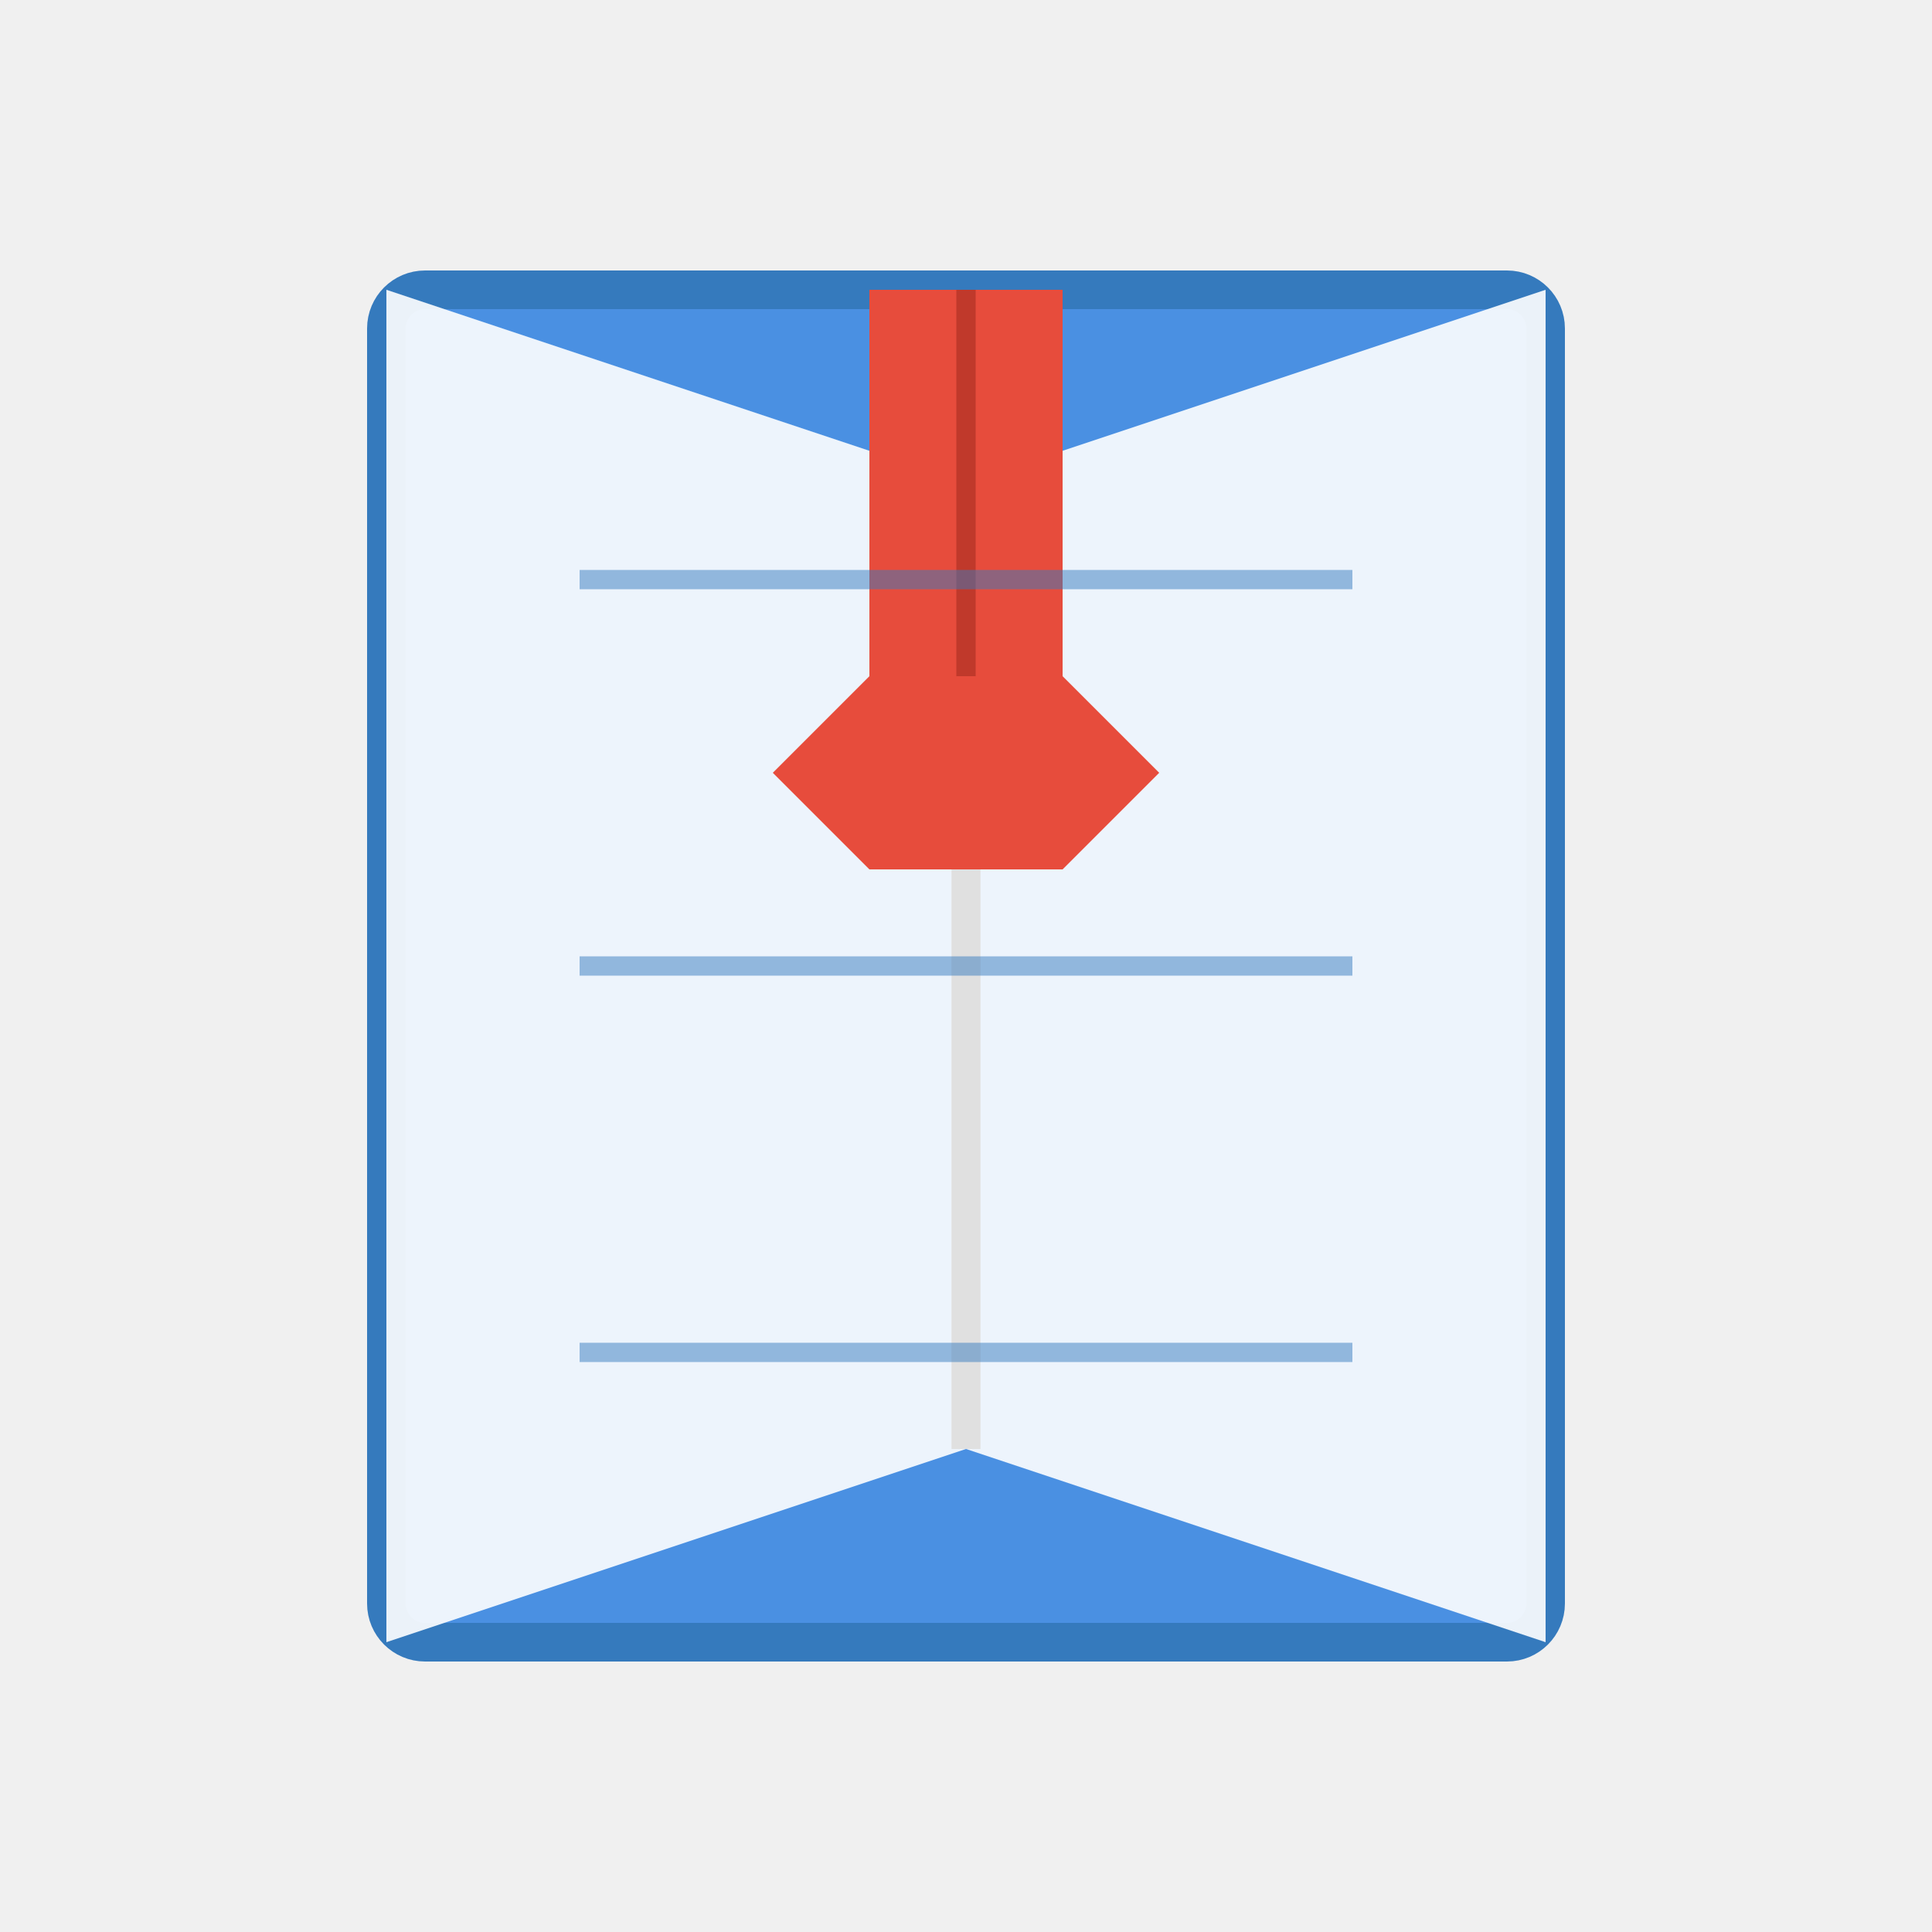
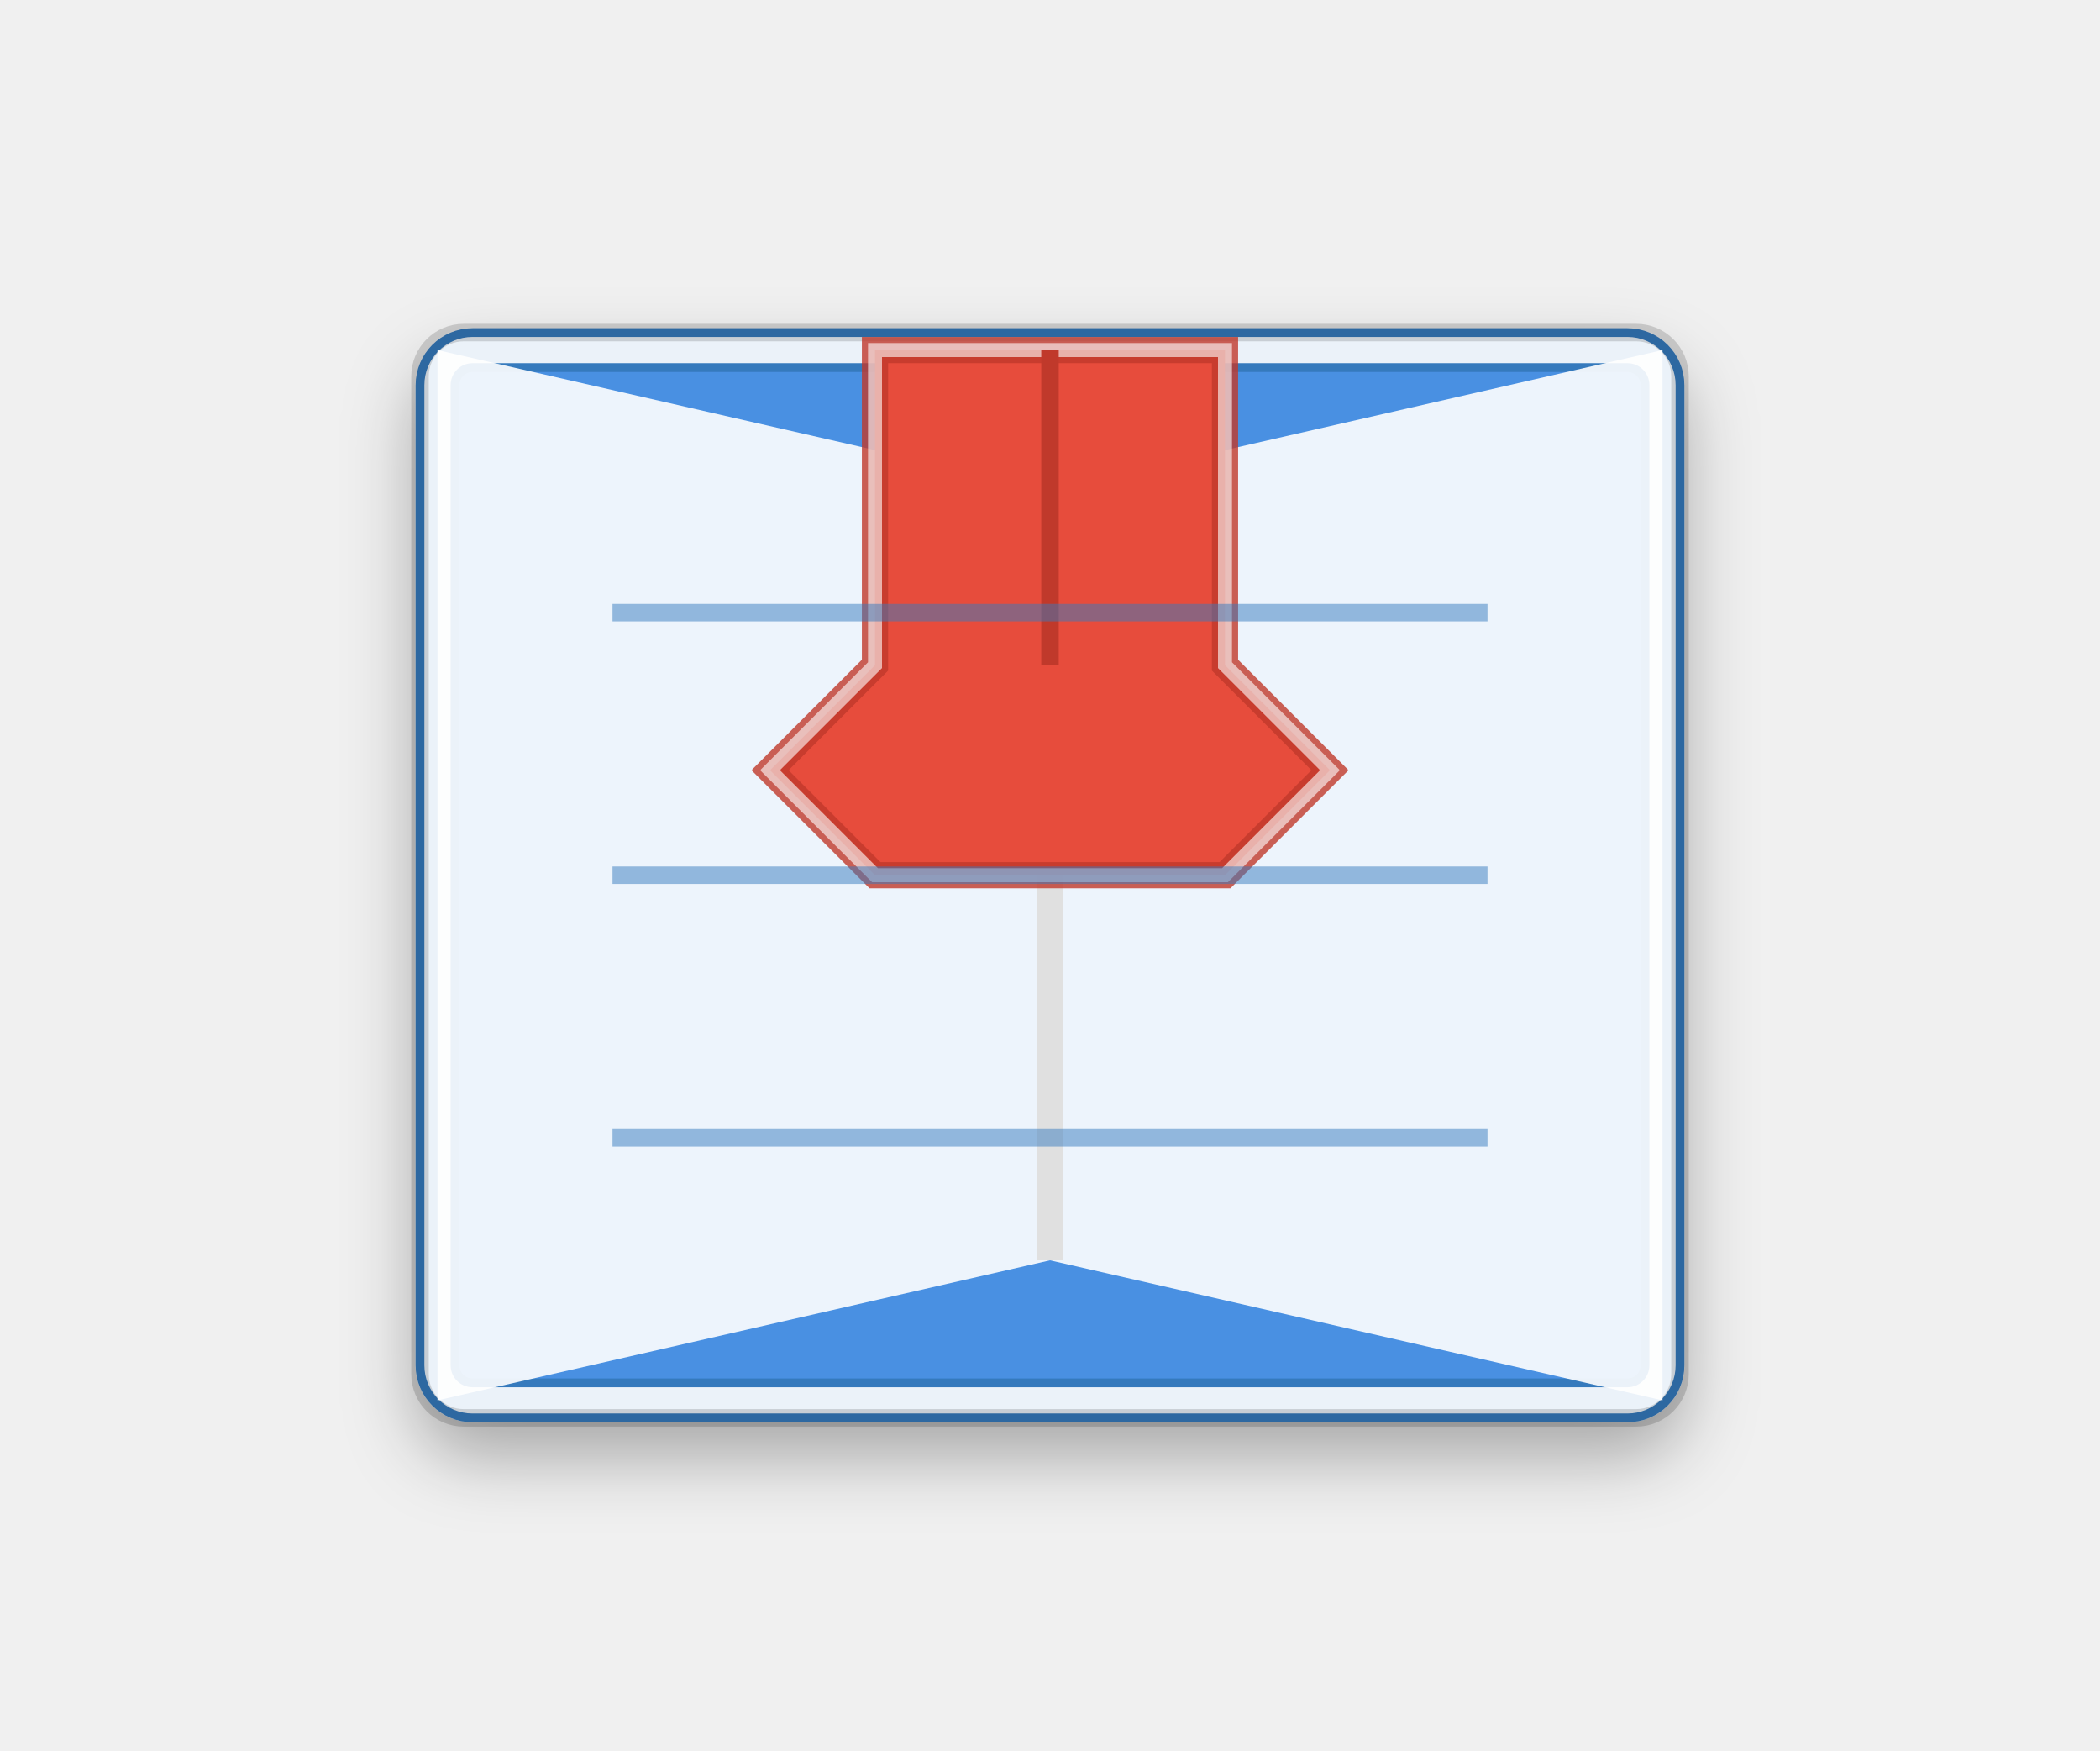
- <svg xmlns="http://www.w3.org/2000/svg" width="100" height="100" viewBox="0 0 100 100">
-   <rect x="20" y="15" width="60" height="70" rx="2" fill="#4A90E2" stroke="#357ABD" stroke-width="2" />
-   <path d="M 20 15 L 50 25 L 80 15 L 80 85 L 50 75 L 20 85 Z" fill="#FFFFFF" opacity="0.9" />
-   <path d="M 50 25 L 50 75" stroke="#E0E0E0" stroke-width="1.5" />
-   <path d="M 45 15 L 45 35 L 40 40 L 45 45 L 55 45 L 60 40 L 55 35 L 55 15 Z" fill="#E74C3C" />
-   <path d="M 50 15 L 50 35" stroke="#C0392B" stroke-width="1" />
-   <line x1="30" y1="30" x2="70" y2="30" stroke="#357ABD" stroke-width="1" opacity="0.5" />
-   <line x1="30" y1="50" x2="70" y2="50" stroke="#357ABD" stroke-width="1" opacity="0.5" />
-   <line x1="30" y1="70" x2="70" y2="70" stroke="#357ABD" stroke-width="1" opacity="0.5" />
+ <svg xmlns="http://www.w3.org/2000/svg" width="120" height="100" viewBox="0 0 120 100">
+   <defs>
+     <filter id="shadow" x="-50%" y="-50%" width="200%" height="200%">
+       <feGaussianBlur in="SourceAlpha" stdDeviation="2" />
+       <feOffset dx="0" dy="2" result="offsetblur" />
+       <feComponentTransfer>
+         <feFuncA type="linear" slope="0.3" />
+       </feComponentTransfer>
+       <feMerge>
+         <feMergeNode />
+         <feMergeNode in="SourceGraphic" />
+       </feMerge>
+     </filter>
+     <filter id="outline" x="-20%" y="-20%" width="140%" height="140%">
+       <feMorphology operator="dilate" radius="2" in="SourceAlpha" result="thicken" />
+       <feGaussianBlur stdDeviation="1" in="thicken" result="blurred" />
+       <feFlood flood-color="rgba(255, 255, 255, 0.9)" result="white" />
+       <feComposite in="white" in2="blurred" operator="in" result="whiteOutline" />
+       <feFlood flood-color="rgba(0, 0, 0, 0.2)" result="blackOutline" />
+       <feComposite in="blackOutline" in2="blurred" operator="in" result="blackOutline" />
+       <feOffset dx="0" dy="1" in="blackOutline" result="offsetBlack" />
+       <feMerge>
+         <feMergeNode in="offsetBlack" />
+         <feMergeNode in="whiteOutline" />
+         <feMergeNode in="SourceGraphic" />
+       </feMerge>
+     </filter>
+   </defs>
+   <rect x="25" y="20" width="70" height="60" rx="2" fill="#4A90E2" stroke="#357ABD" stroke-width="2.5" filter="url(#shadow)" />
+   <rect x="25" y="20" width="70" height="60" rx="2" fill="none" stroke="rgba(255, 255, 255, 0.9)" stroke-width="1.5" stroke-dasharray="none" />
+   <rect x="24" y="19" width="72" height="62" rx="2.5" fill="none" stroke="rgba(0, 0, 0, 0.15)" stroke-width="1" />
+   <path d="M 25 20 L 60 28 L 95 20 L 95 80 L 60 72 L 25 80 Z" fill="#FFFFFF" opacity="0.9" />
+   <path d="M 60 28 L 60 72" stroke="#E0E0E0" stroke-width="1.5" />
+   <path d="M 50 20 L 50 38 L 44 44 L 50 50 L 70 50 L 76 44 L 70 38 L 70 20 Z" fill="#E74C3C" stroke="rgba(192, 57, 43, 0.8)" stroke-width="1.5" />
+   <path d="M 50 20 L 50 38 L 44 44 L 50 50 L 70 50 L 76 44 L 70 38 L 70 20 Z" fill="none" stroke="rgba(255, 255, 255, 0.6)" stroke-width="0.8" />
+   <path d="M 60 20 L 60 38" stroke="#C0392B" stroke-width="1" />
+   <line x1="35" y1="35" x2="85" y2="35" stroke="#357ABD" stroke-width="1" opacity="0.5" />
+   <line x1="35" y1="50" x2="85" y2="50" stroke="#357ABD" stroke-width="1" opacity="0.5" />
+   <line x1="35" y1="65" x2="85" y2="65" stroke="#357ABD" stroke-width="1" opacity="0.5" />
</svg>
